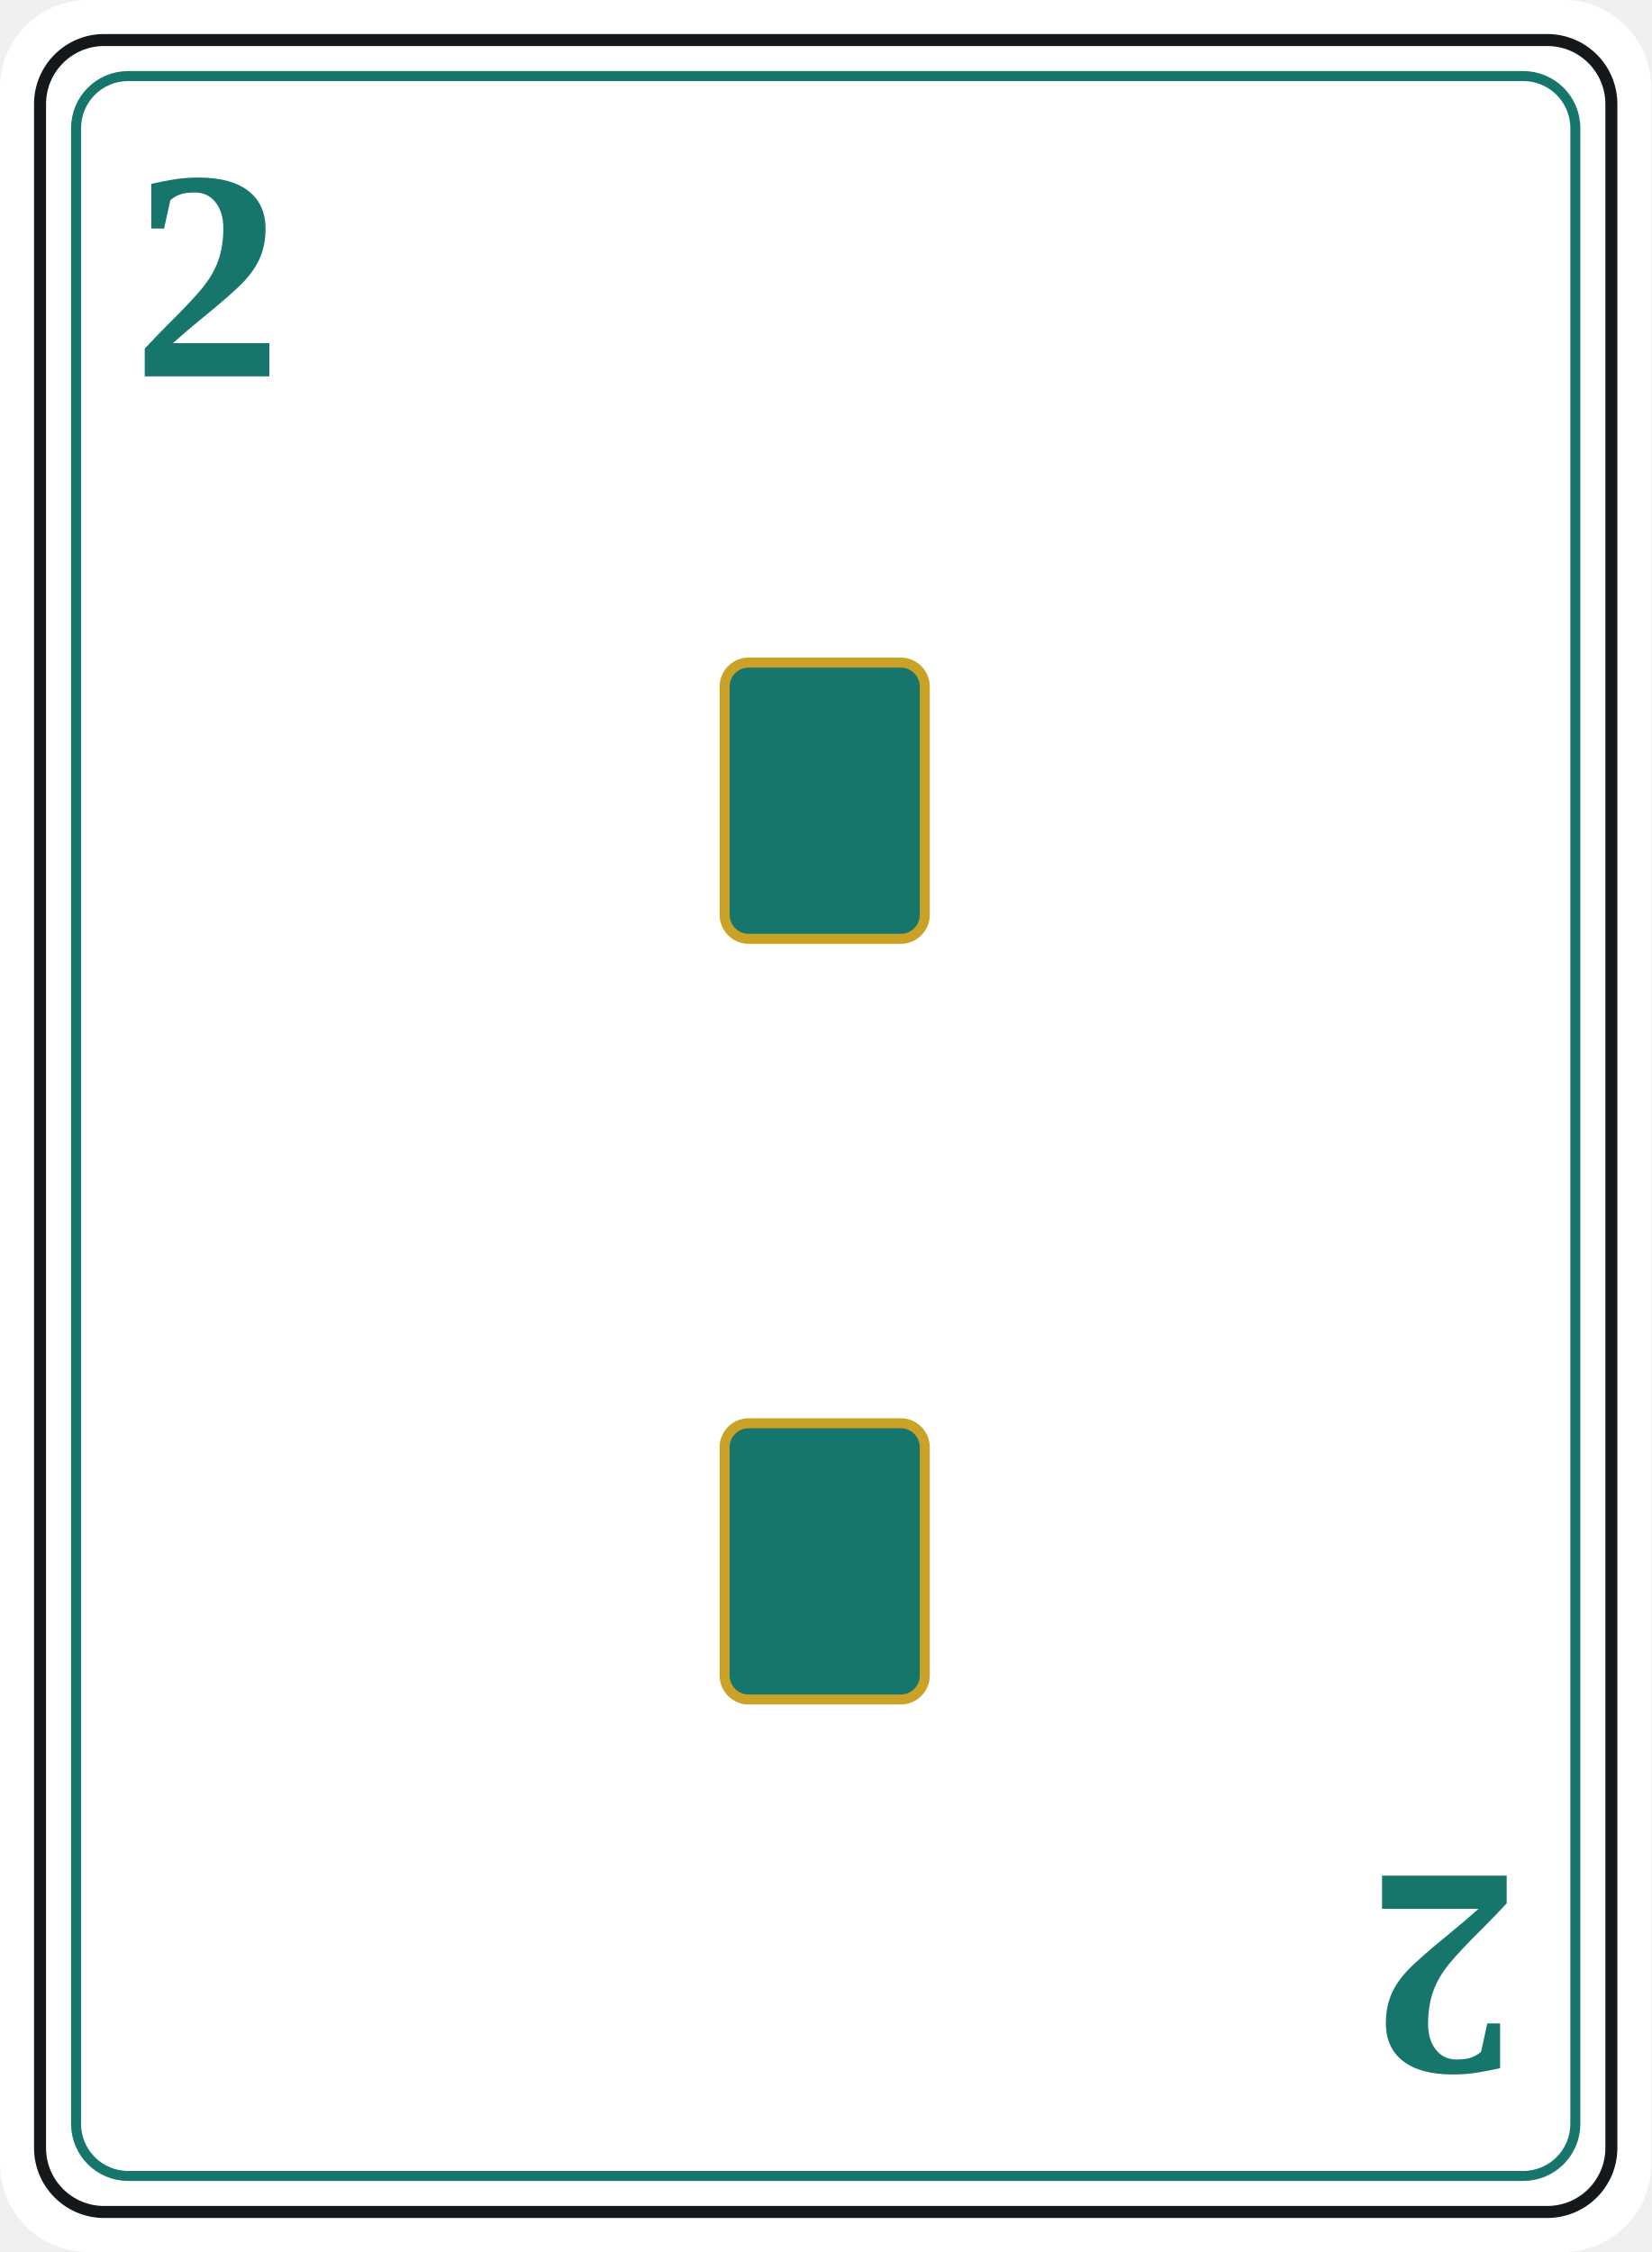
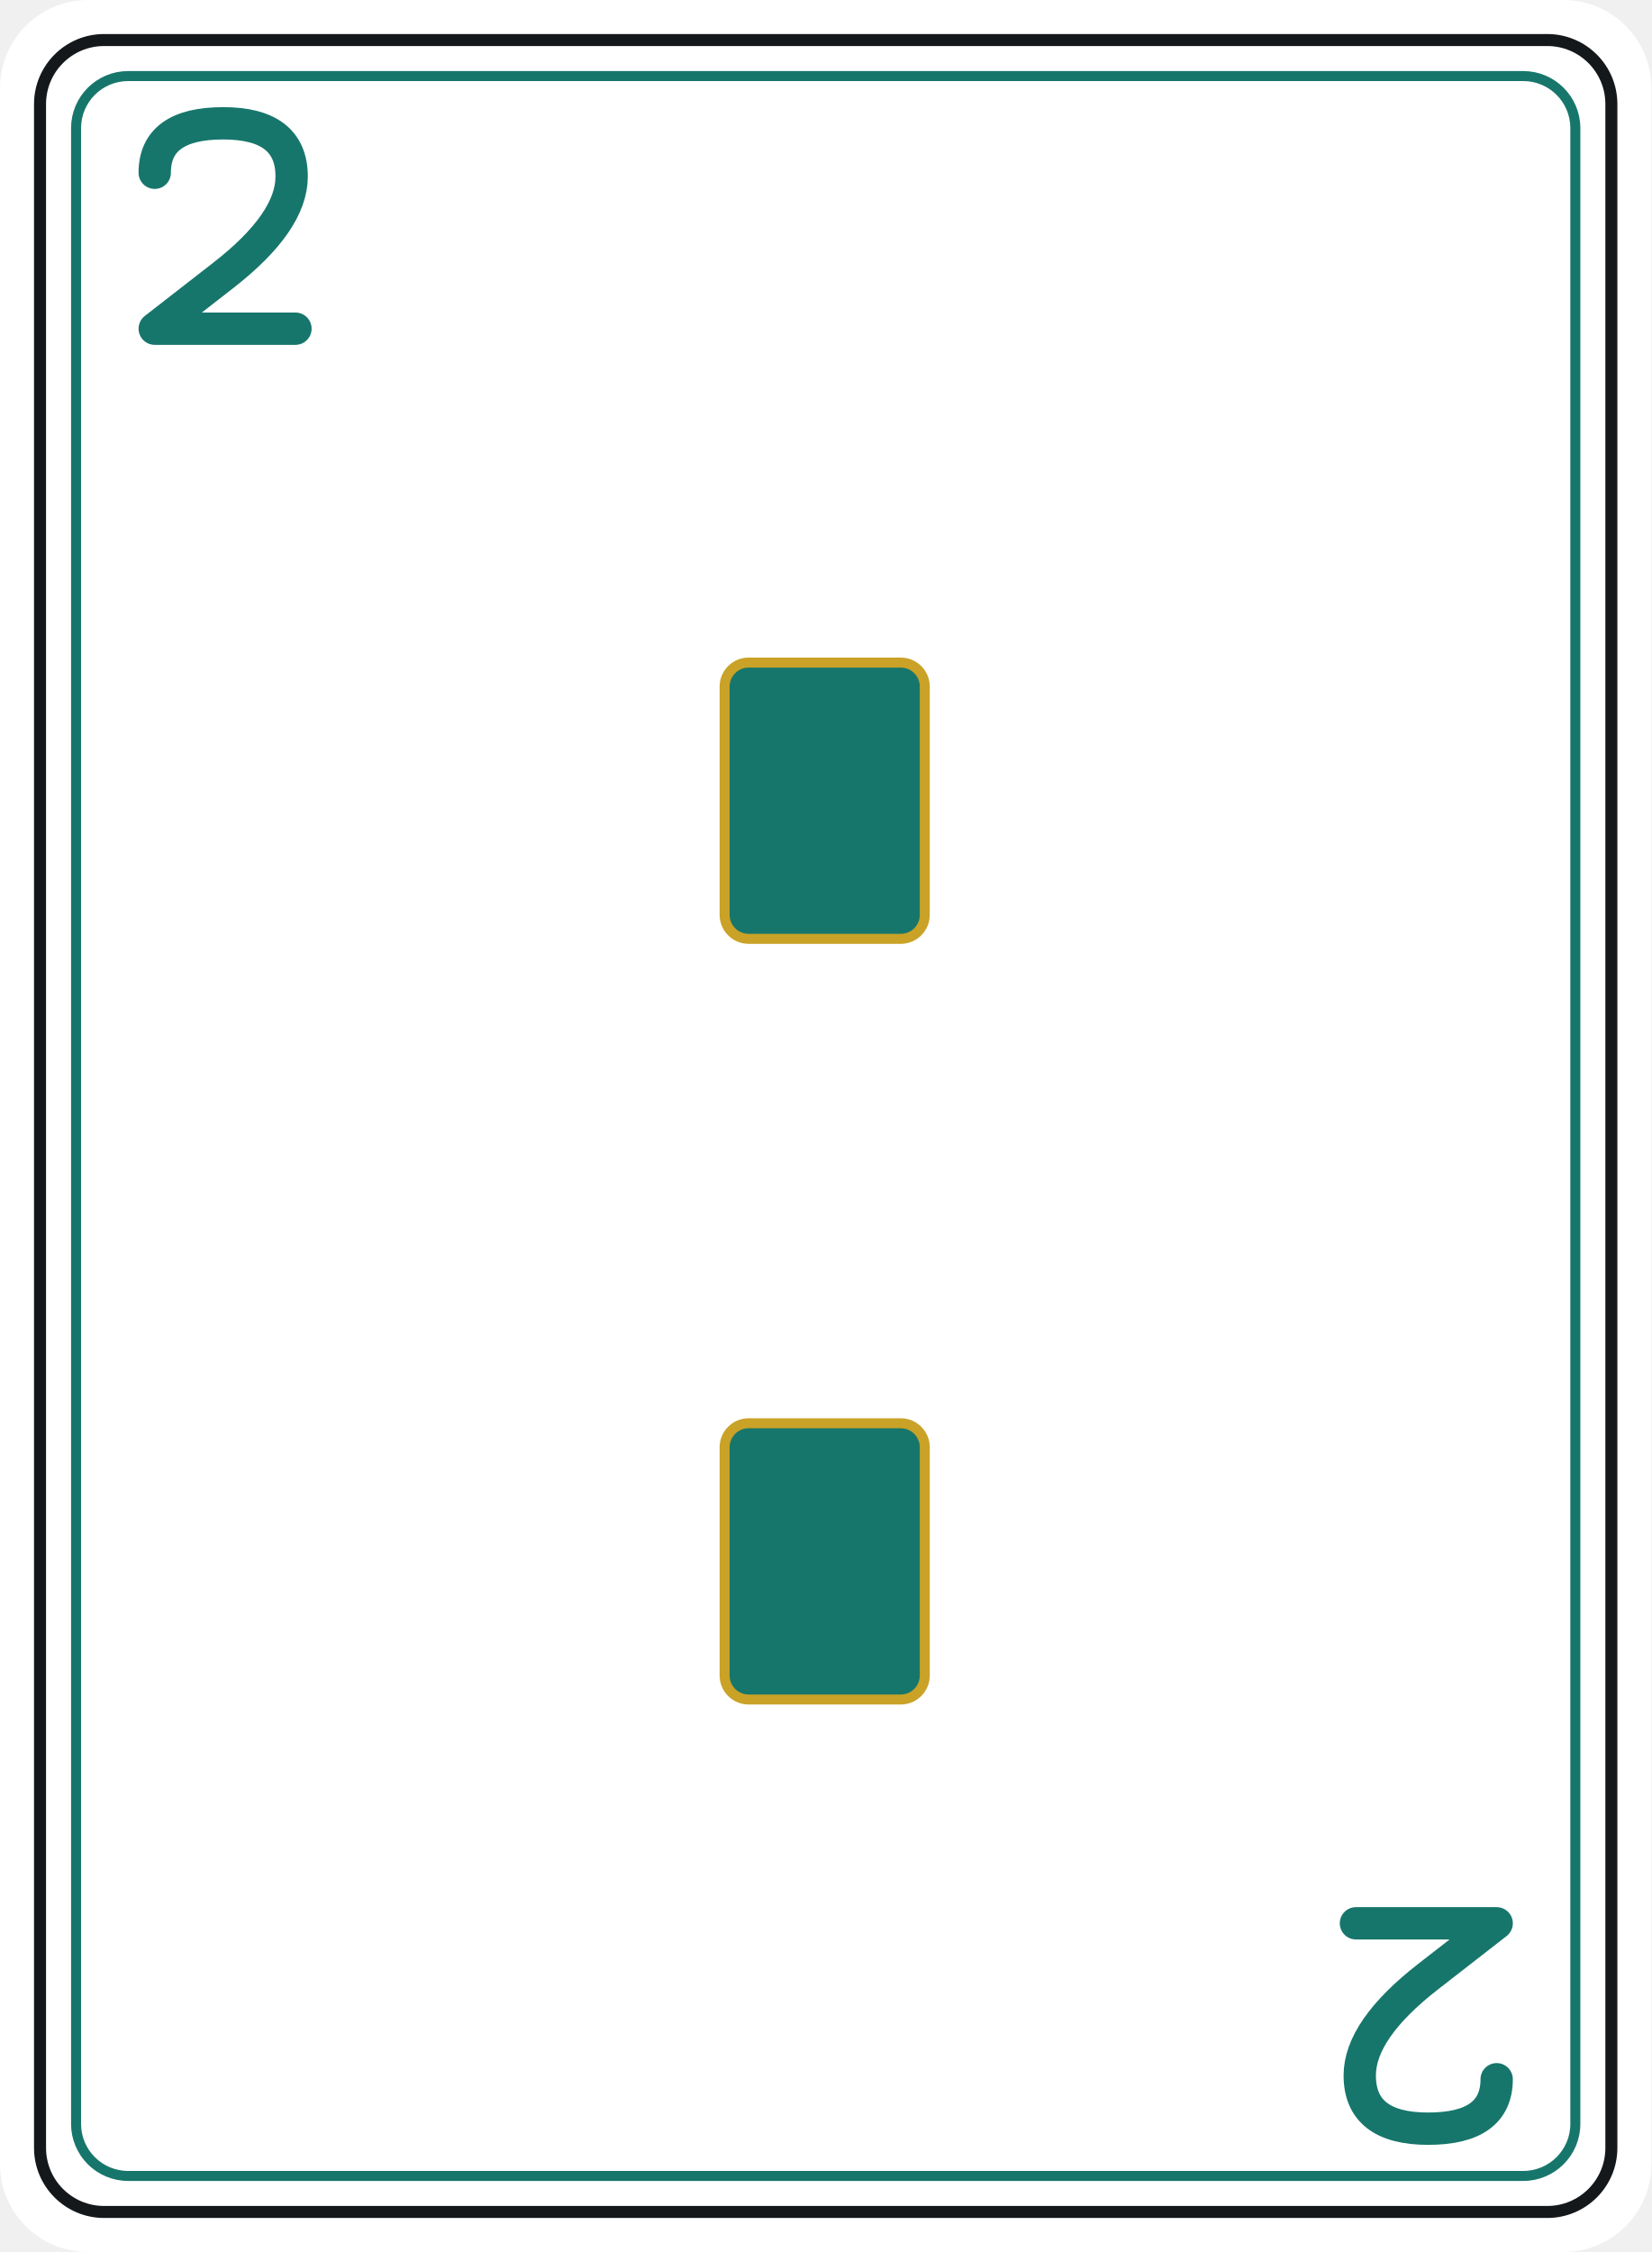
<svg xmlns="http://www.w3.org/2000/svg" viewBox="0 0 825 1125">
  <rect width="825" height="1125" rx="44" fill="#FFFFFF" />
  <rect x="20" y="20" width="785" height="1085" rx="32" fill="none" stroke="#14181B" stroke-width="6" />
  <rect x="38" y="38" width="749" height="1049" rx="26" fill="none" stroke="#17766B" stroke-width="5" />
-   <text x="66" y="188" font-family="Georgia, 'Times New Roman', serif" font-size="150" font-weight="bold" fill="#17766B">2</text>
+   <g transform="translate(64 54) scale(0.95)">
+     <path d="M14 34 Q14 8 50 8 Q86 8 86 36 Q86 60 50 88 L14 116 L88 116" fill="none" stroke="#17766B" stroke-width="17" stroke-linecap="round" stroke-linejoin="round" />
+   </g>
  <g transform="rotate(180 412.5 562.5)">
-     <text x="66" y="188" font-family="Georgia, 'Times New Roman', serif" font-size="150" font-weight="bold" fill="#17766B">2</text>
+     <g transform="translate(64 54) scale(0.95)">
+       <path d="M14 34 Q14 8 50 8 Q86 8 86 36 Q86 60 50 88 L14 116 L88 116" fill="none" stroke="#17766B" stroke-width="17" stroke-linecap="round" stroke-linejoin="round" />
+     </g>
  </g>
  <rect x="362" y="331" width="100" height="138" rx="12" fill="#17766B" stroke="#C9A227" stroke-width="5" />
  <rect x="362" y="711" width="100" height="138" rx="12" fill="#17766B" stroke="#C9A227" stroke-width="5" />
</svg>
